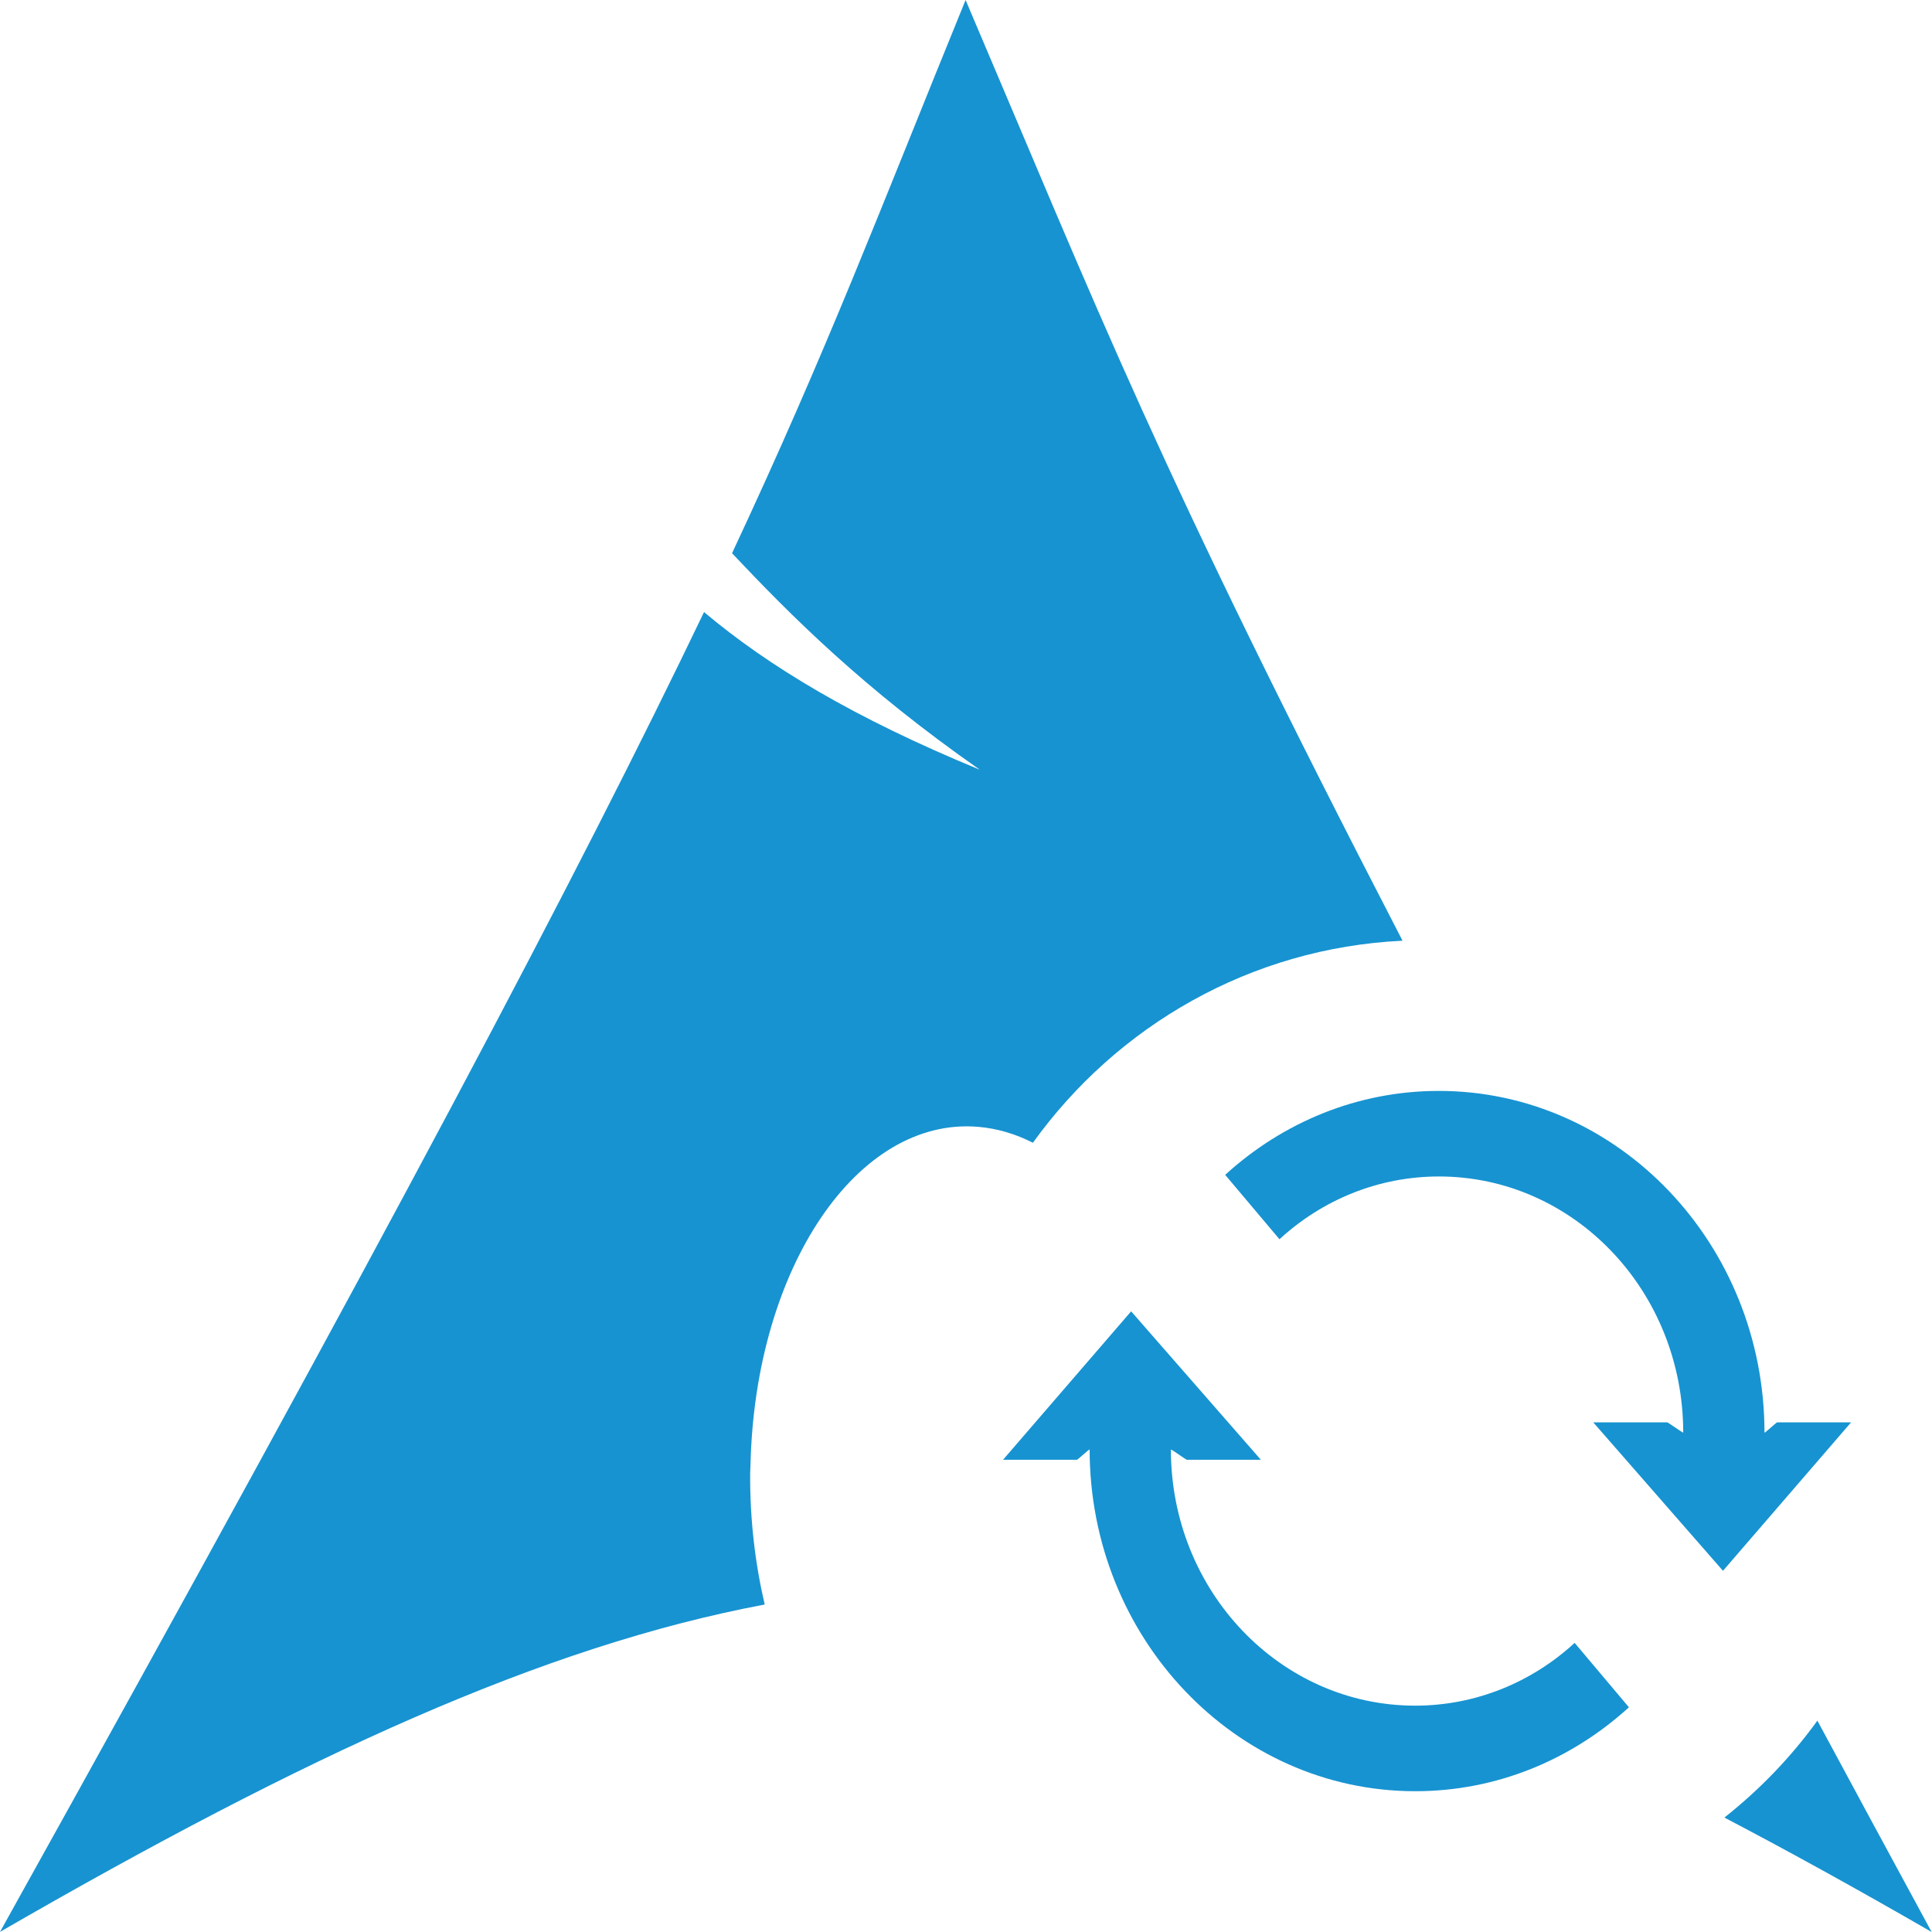
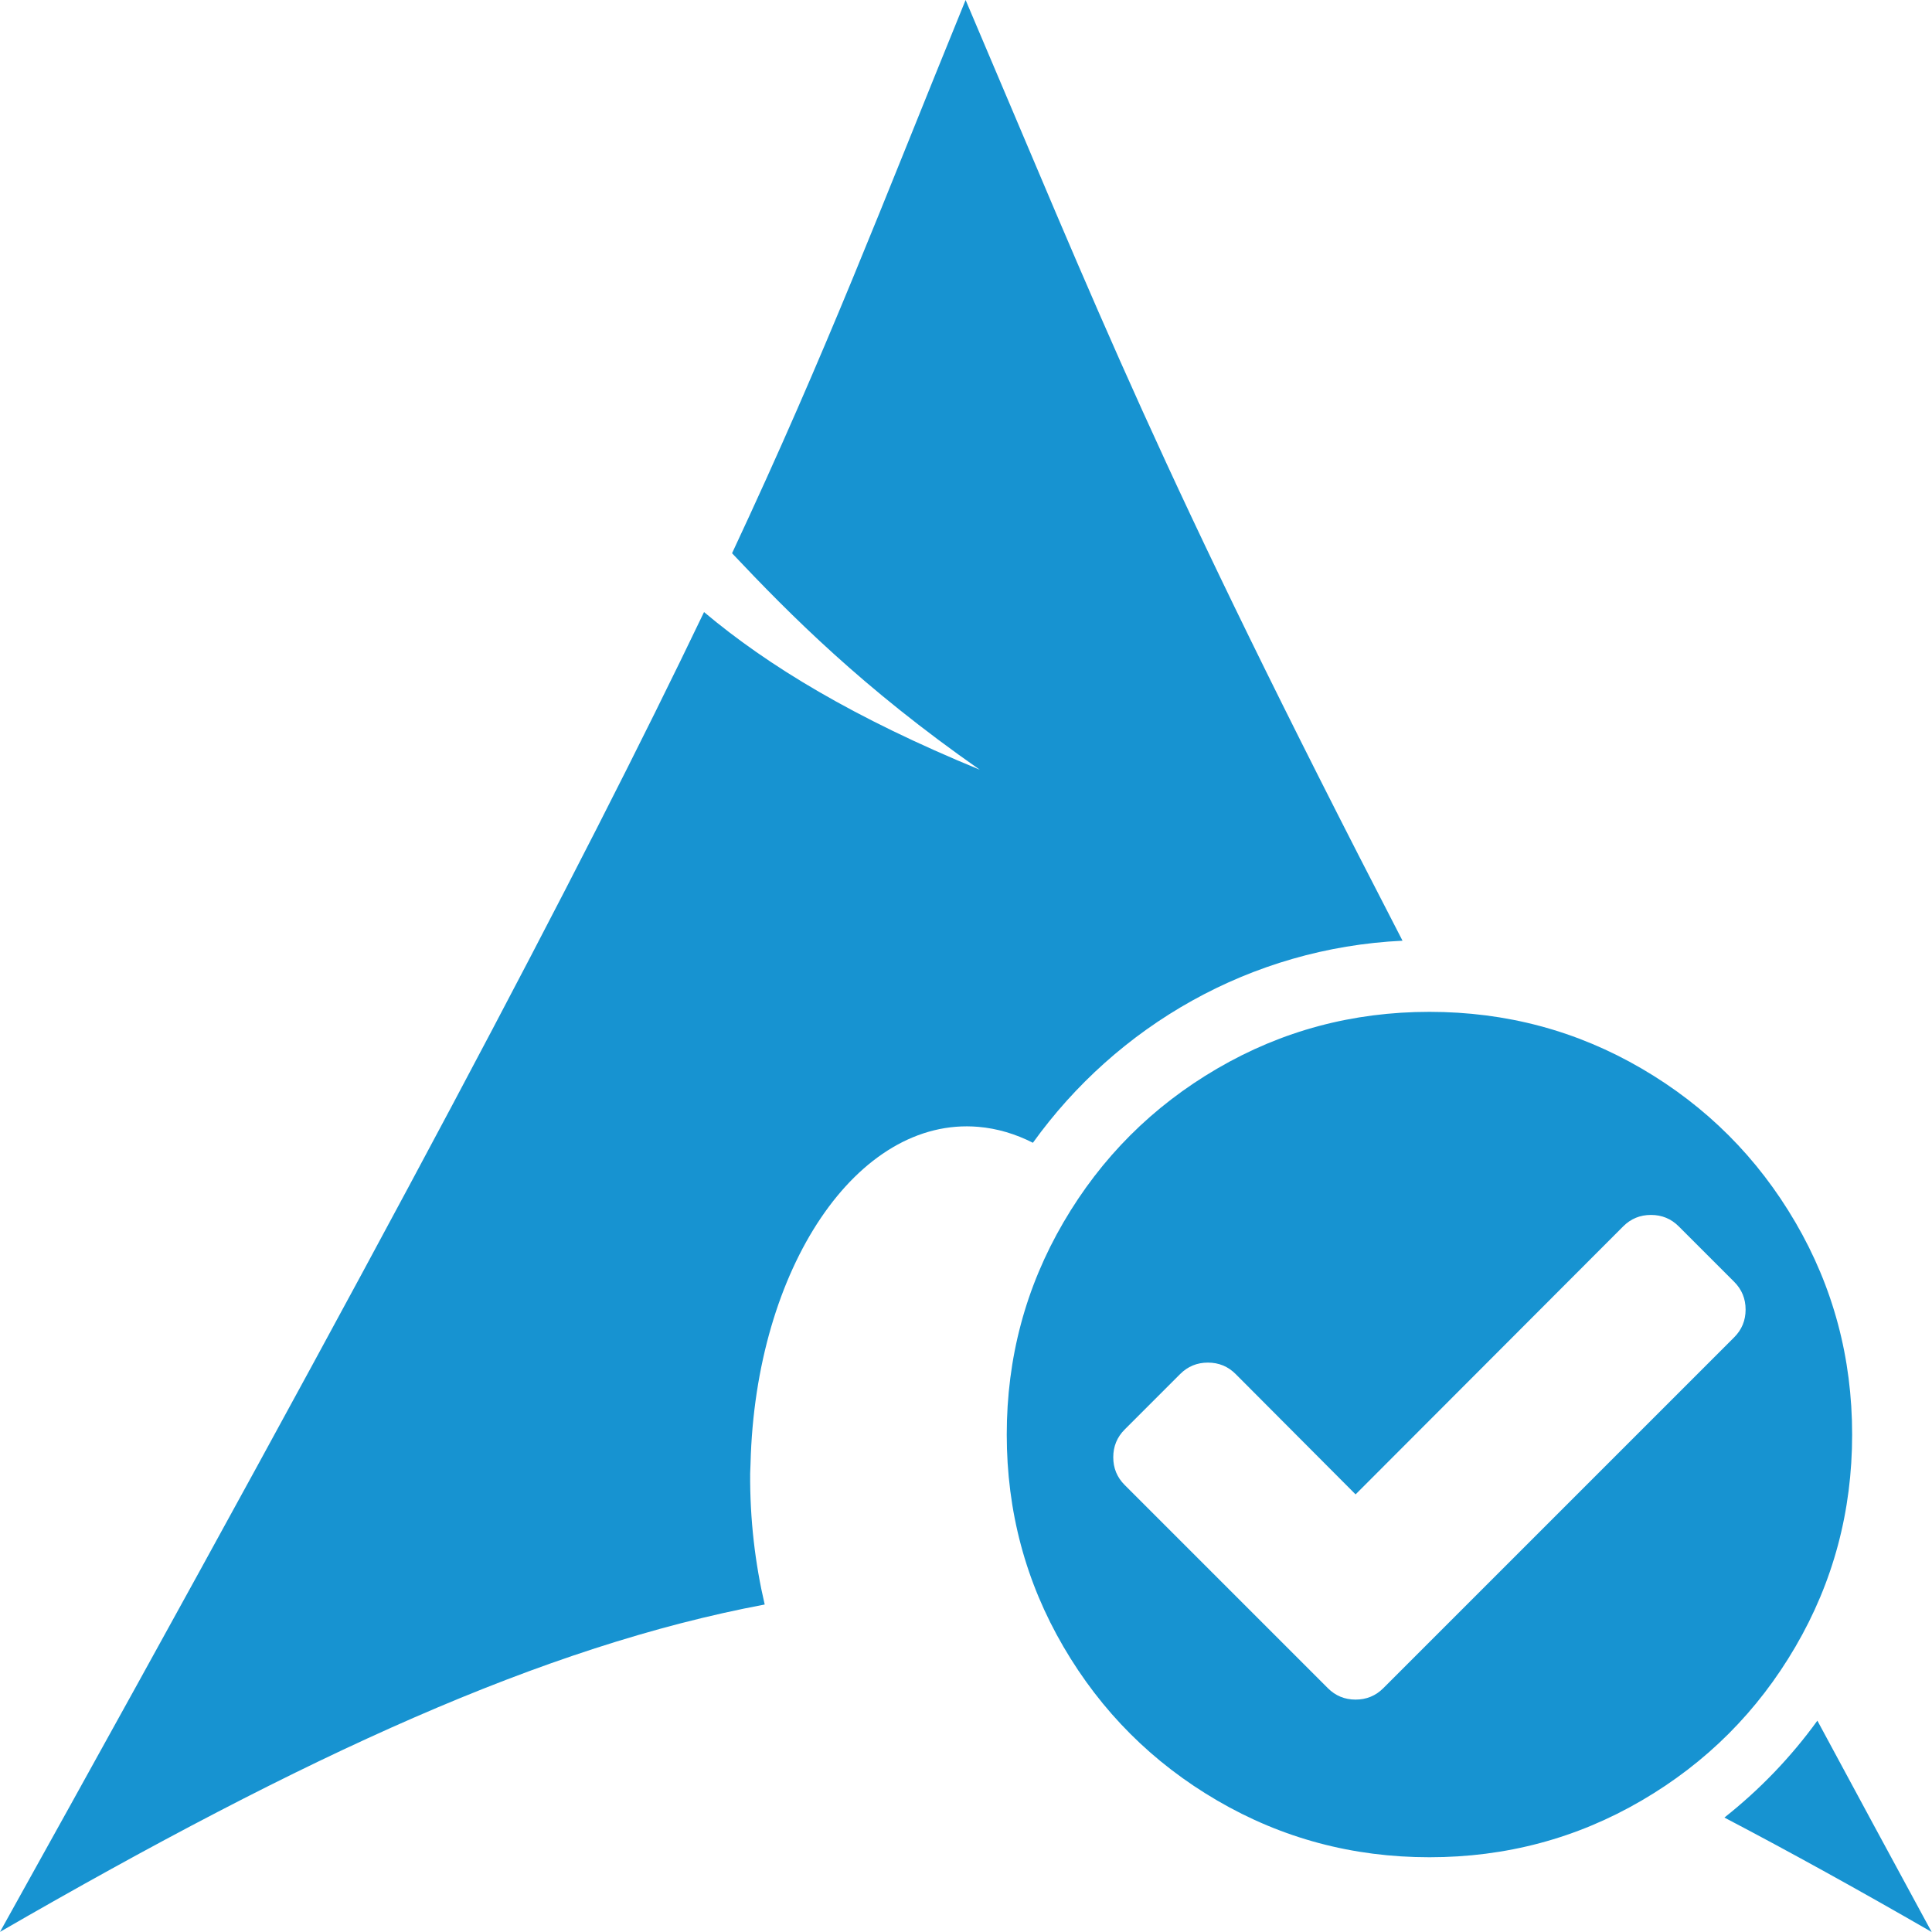
<svg xmlns="http://www.w3.org/2000/svg" id="svg2424" viewBox="0 0 166.16 166.19">
-   <defs>
-     <style>
-       .cls-1 {
-         fill: #1793d1;
-         stroke-width: 0px;
-       }
-     </style>
-   </defs>
-   <g id="layer1">
-     <g>
-       <path class="cls-1" d="M148.34,156.35c5.65,2.96,11.56,6.23,17.82,9.84-3.5-6.44-6.73-12.43-9.83-18.18-2.27,3.14-4.97,5.94-7.99,8.33Z" />
-       <path class="cls-1" d="M120.65,80.93C99.5,40.04,94.63,27.15,83.06,0c-7.4,18.14-11.86,30-20.09,47.59,5.05,5.35,11.25,11.59,21.31,18.62-10.82-4.45-18.2-8.92-23.72-13.56-10.54,21.99-27.05,53.32-60.56,113.53,26.34-15.21,46.75-24.58,65.78-28.16-.82-3.51-1.28-7.32-1.25-11.28l.03-.84c.42-16.87,9.2-29.85,19.59-28.97,1.63.14,3.21.61,4.7,1.37,7.22-10.05,18.72-16.76,31.79-17.38Z" />
-     </g>
-     <g>
-       <path class="cls-1" d="M151.79,123.23c0,.07,1.09-.95,1.09-.88h6.35l-11.02,12.77-11.16-12.77h6.35c0-.07,1.39.95,1.39.88,0-12.18-9.41-22.03-21.01-22.03-5.25,0-10.07,2.04-13.72,5.4l-4.67-5.54c4.96-4.52,11.38-7.22,18.38-7.22,15.47,0,28.01,13.2,28.01,29.4Z" />
-       <path class="cls-1" d="M93.72,124.69c0-.07-1.09.95-1.09.88h-6.35l11.02-12.77,11.16,12.77h-6.35c0,.07-1.39-.95-1.39-.88,0,12.18,9.41,22.03,21.01,22.03,5.25,0,10.07-2.04,13.72-5.4l4.67,5.54c-4.96,4.52-11.38,7.22-18.38,7.22-15.47,0-28.01-13.2-28.01-29.4Z" />
-     </g>
-   </g>
+   <path id="path62" style="fill:#1793d1" d="M 83.061 0 C 75.661 18.14 71.201 30 62.971 47.59 C 68.021 52.94 74.219 59.181 84.279 66.211 C 73.459 61.761 66.081 57.29 60.561 52.65 C 50.021 74.64 33.51 105.97 0 166.18 C 26.34 150.97 46.749 141.6 65.779 138.02 C 64.959 134.51 64.499 130.7 64.529 126.74 L 64.561 125.9 C 64.981 109.03 73.76 96.05 84.15 96.93 C 85.78 97.07 87.36 97.541 88.85 98.301 C 96.07 88.251 107.571 81.54 120.641 80.92 L 120.65 80.93 C 99.5 40.04 94.631 27.15 83.061 0 z M 122.959 87.039 C 116.362 87.039 110.28 88.665 104.709 91.916 C 99.138 95.167 94.727 99.578 91.477 105.148 C 88.226 110.719 86.6 116.804 86.6 123.4 C 86.6 129.997 88.226 136.08 91.477 141.65 C 94.727 147.221 99.138 151.632 104.709 154.883 C 110.28 158.134 116.362 159.76 122.959 159.76 C 129.556 159.76 135.64 158.134 141.211 154.883 C 146.782 151.632 151.192 147.221 154.443 141.65 C 157.694 136.08 159.32 129.997 159.32 123.4 C 159.32 116.804 157.694 110.719 154.443 105.148 C 151.192 99.578 146.782 95.167 141.211 91.916 C 135.64 88.665 129.556 87.039 122.959 87.039 z M 142.016 104.508 C 142.951 104.508 143.747 104.835 144.402 105.49 L 149.174 110.262 C 149.829 110.917 150.156 111.713 150.156 112.648 C 150.156 113.584 149.829 114.38 149.174 115.035 L 123.766 140.443 L 118.994 145.215 C 118.339 145.87 117.543 146.199 116.607 146.199 C 115.672 146.199 114.876 145.87 114.221 145.215 L 109.449 140.443 L 96.744 127.738 C 96.089 127.083 95.762 126.289 95.762 125.354 C 95.762 124.418 96.089 123.622 96.744 122.967 L 101.518 118.193 C 102.173 117.538 102.968 117.211 103.904 117.211 C 104.84 117.211 105.634 117.538 106.289 118.193 L 116.607 128.547 L 139.629 105.49 C 140.284 104.835 141.08 104.508 142.016 104.508 z M 156.33 148.01 C 154.06 151.15 151.36 153.95 148.34 156.34 L 148.34 156.35 C 153.99 159.31 159.9 162.579 166.16 166.189 C 162.66 159.749 159.43 153.76 156.33 148.01 z " />
</svg>
